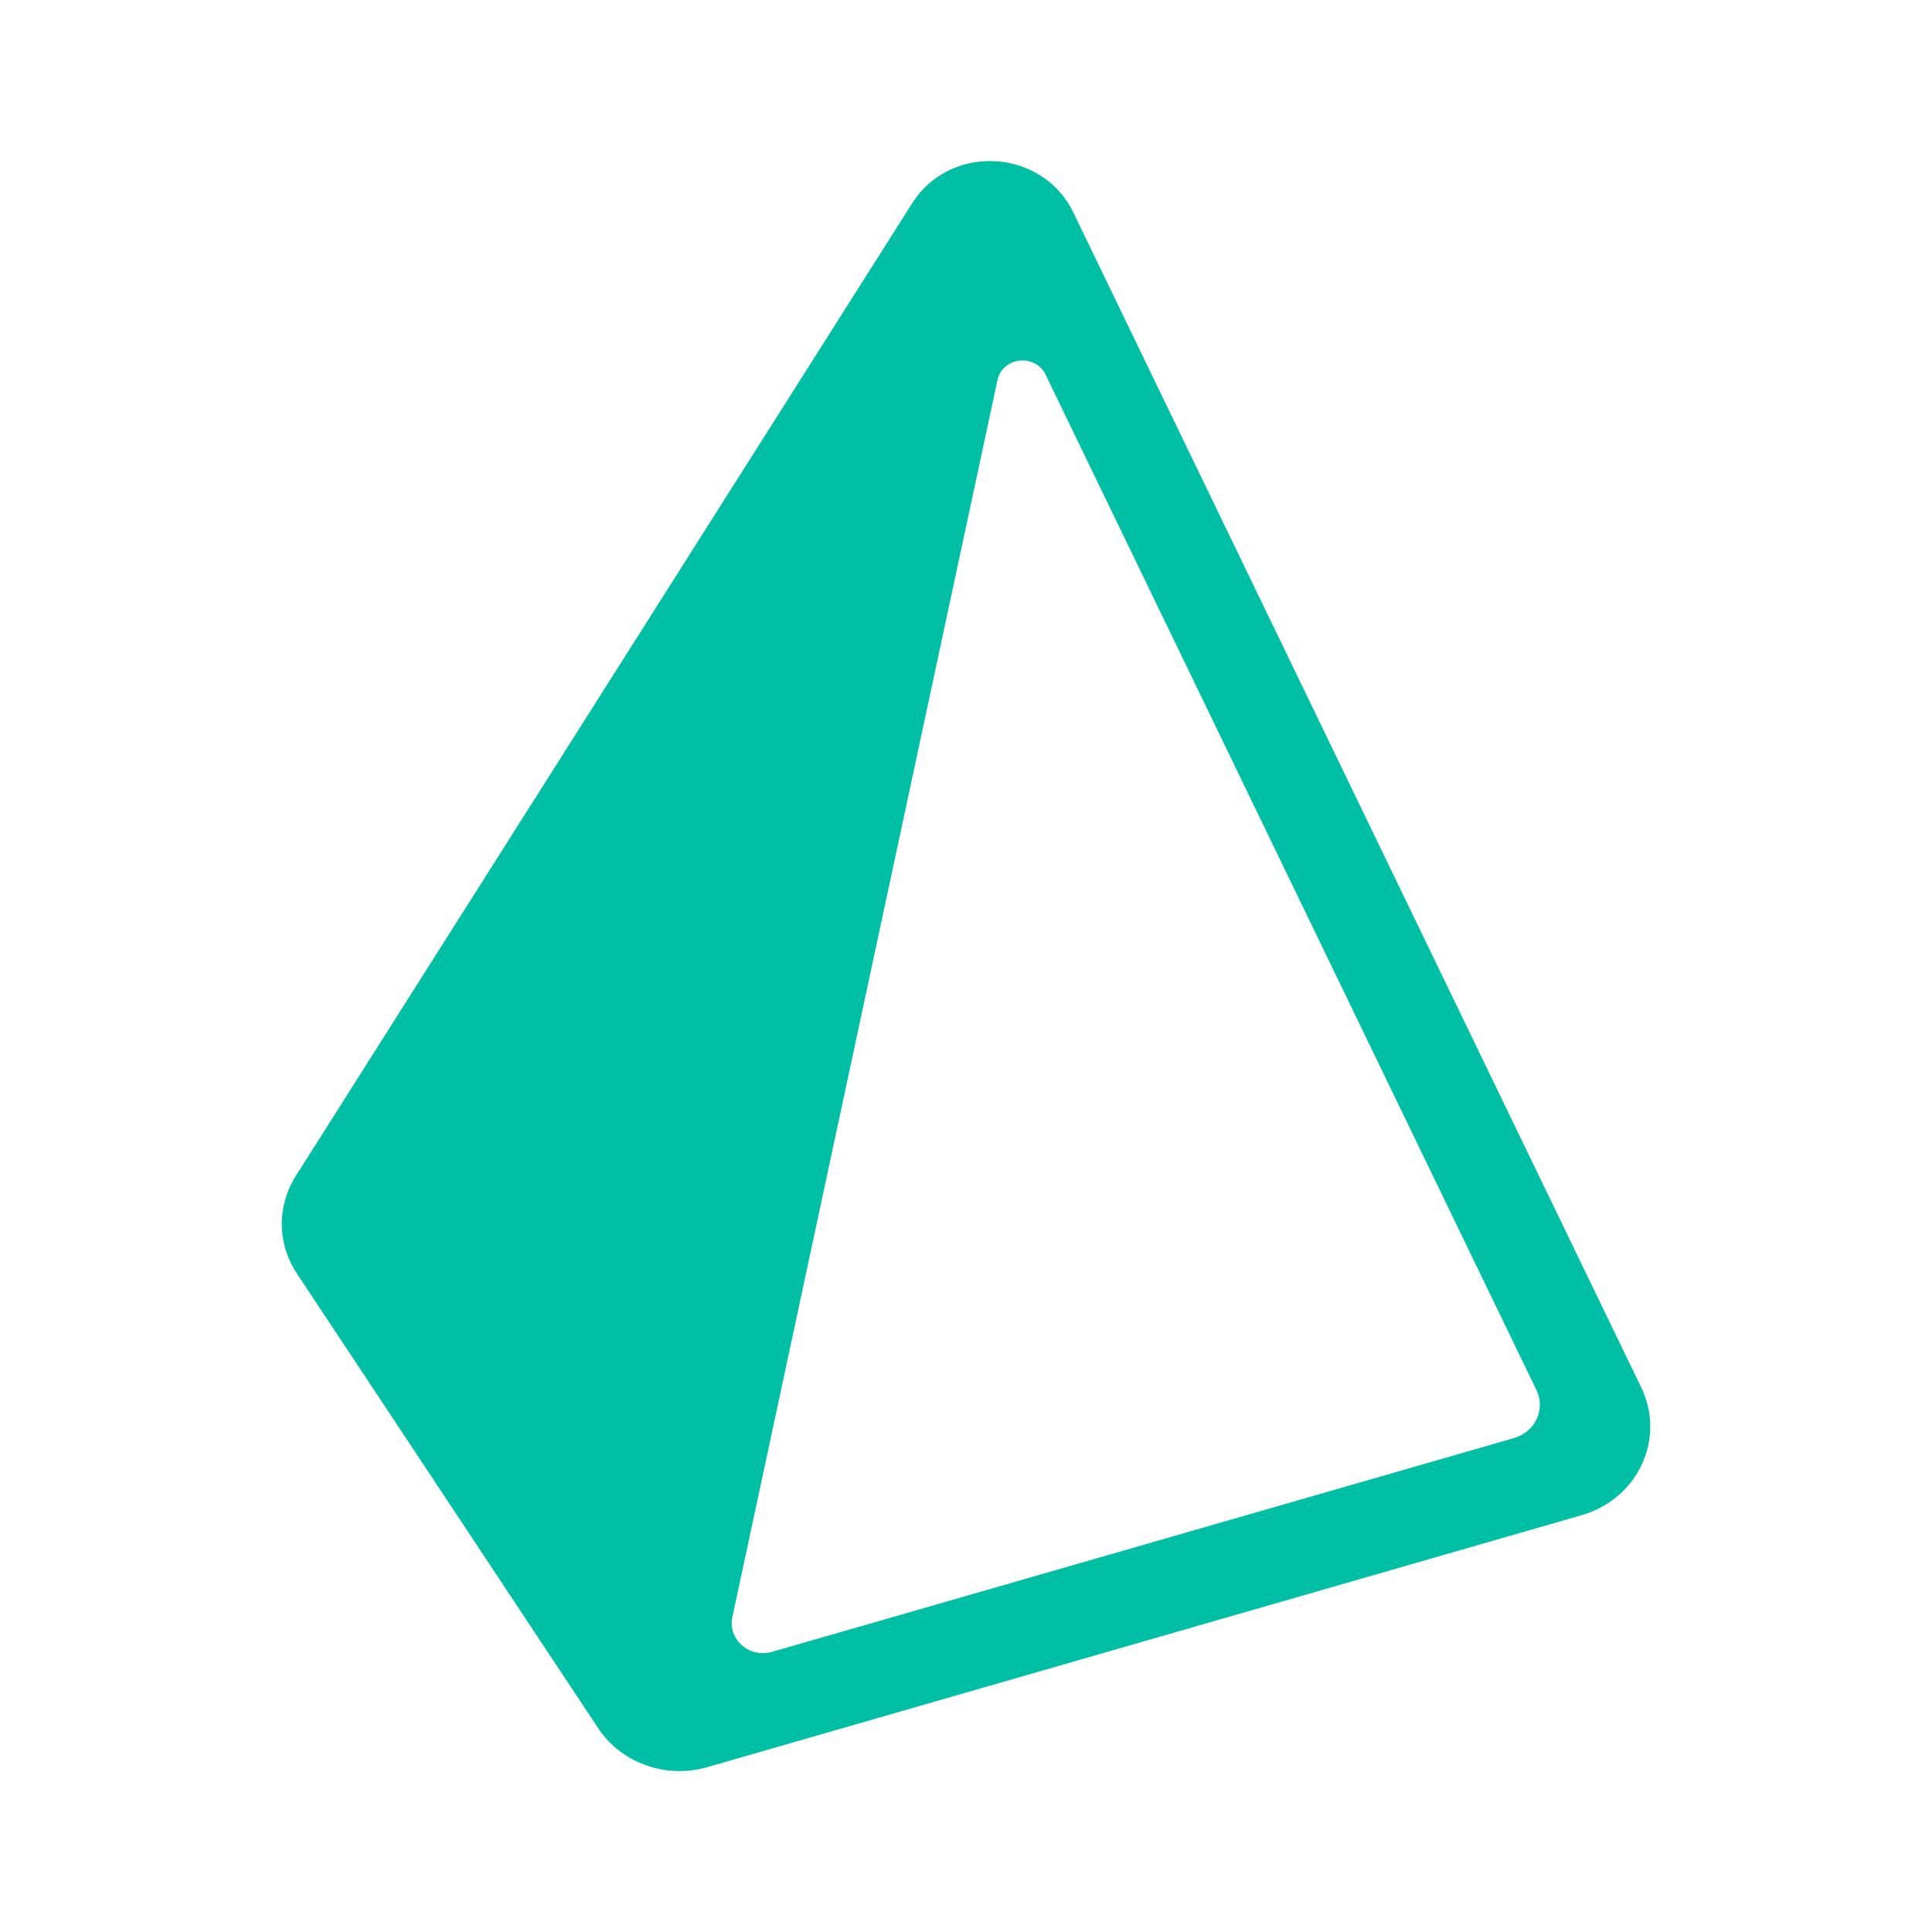
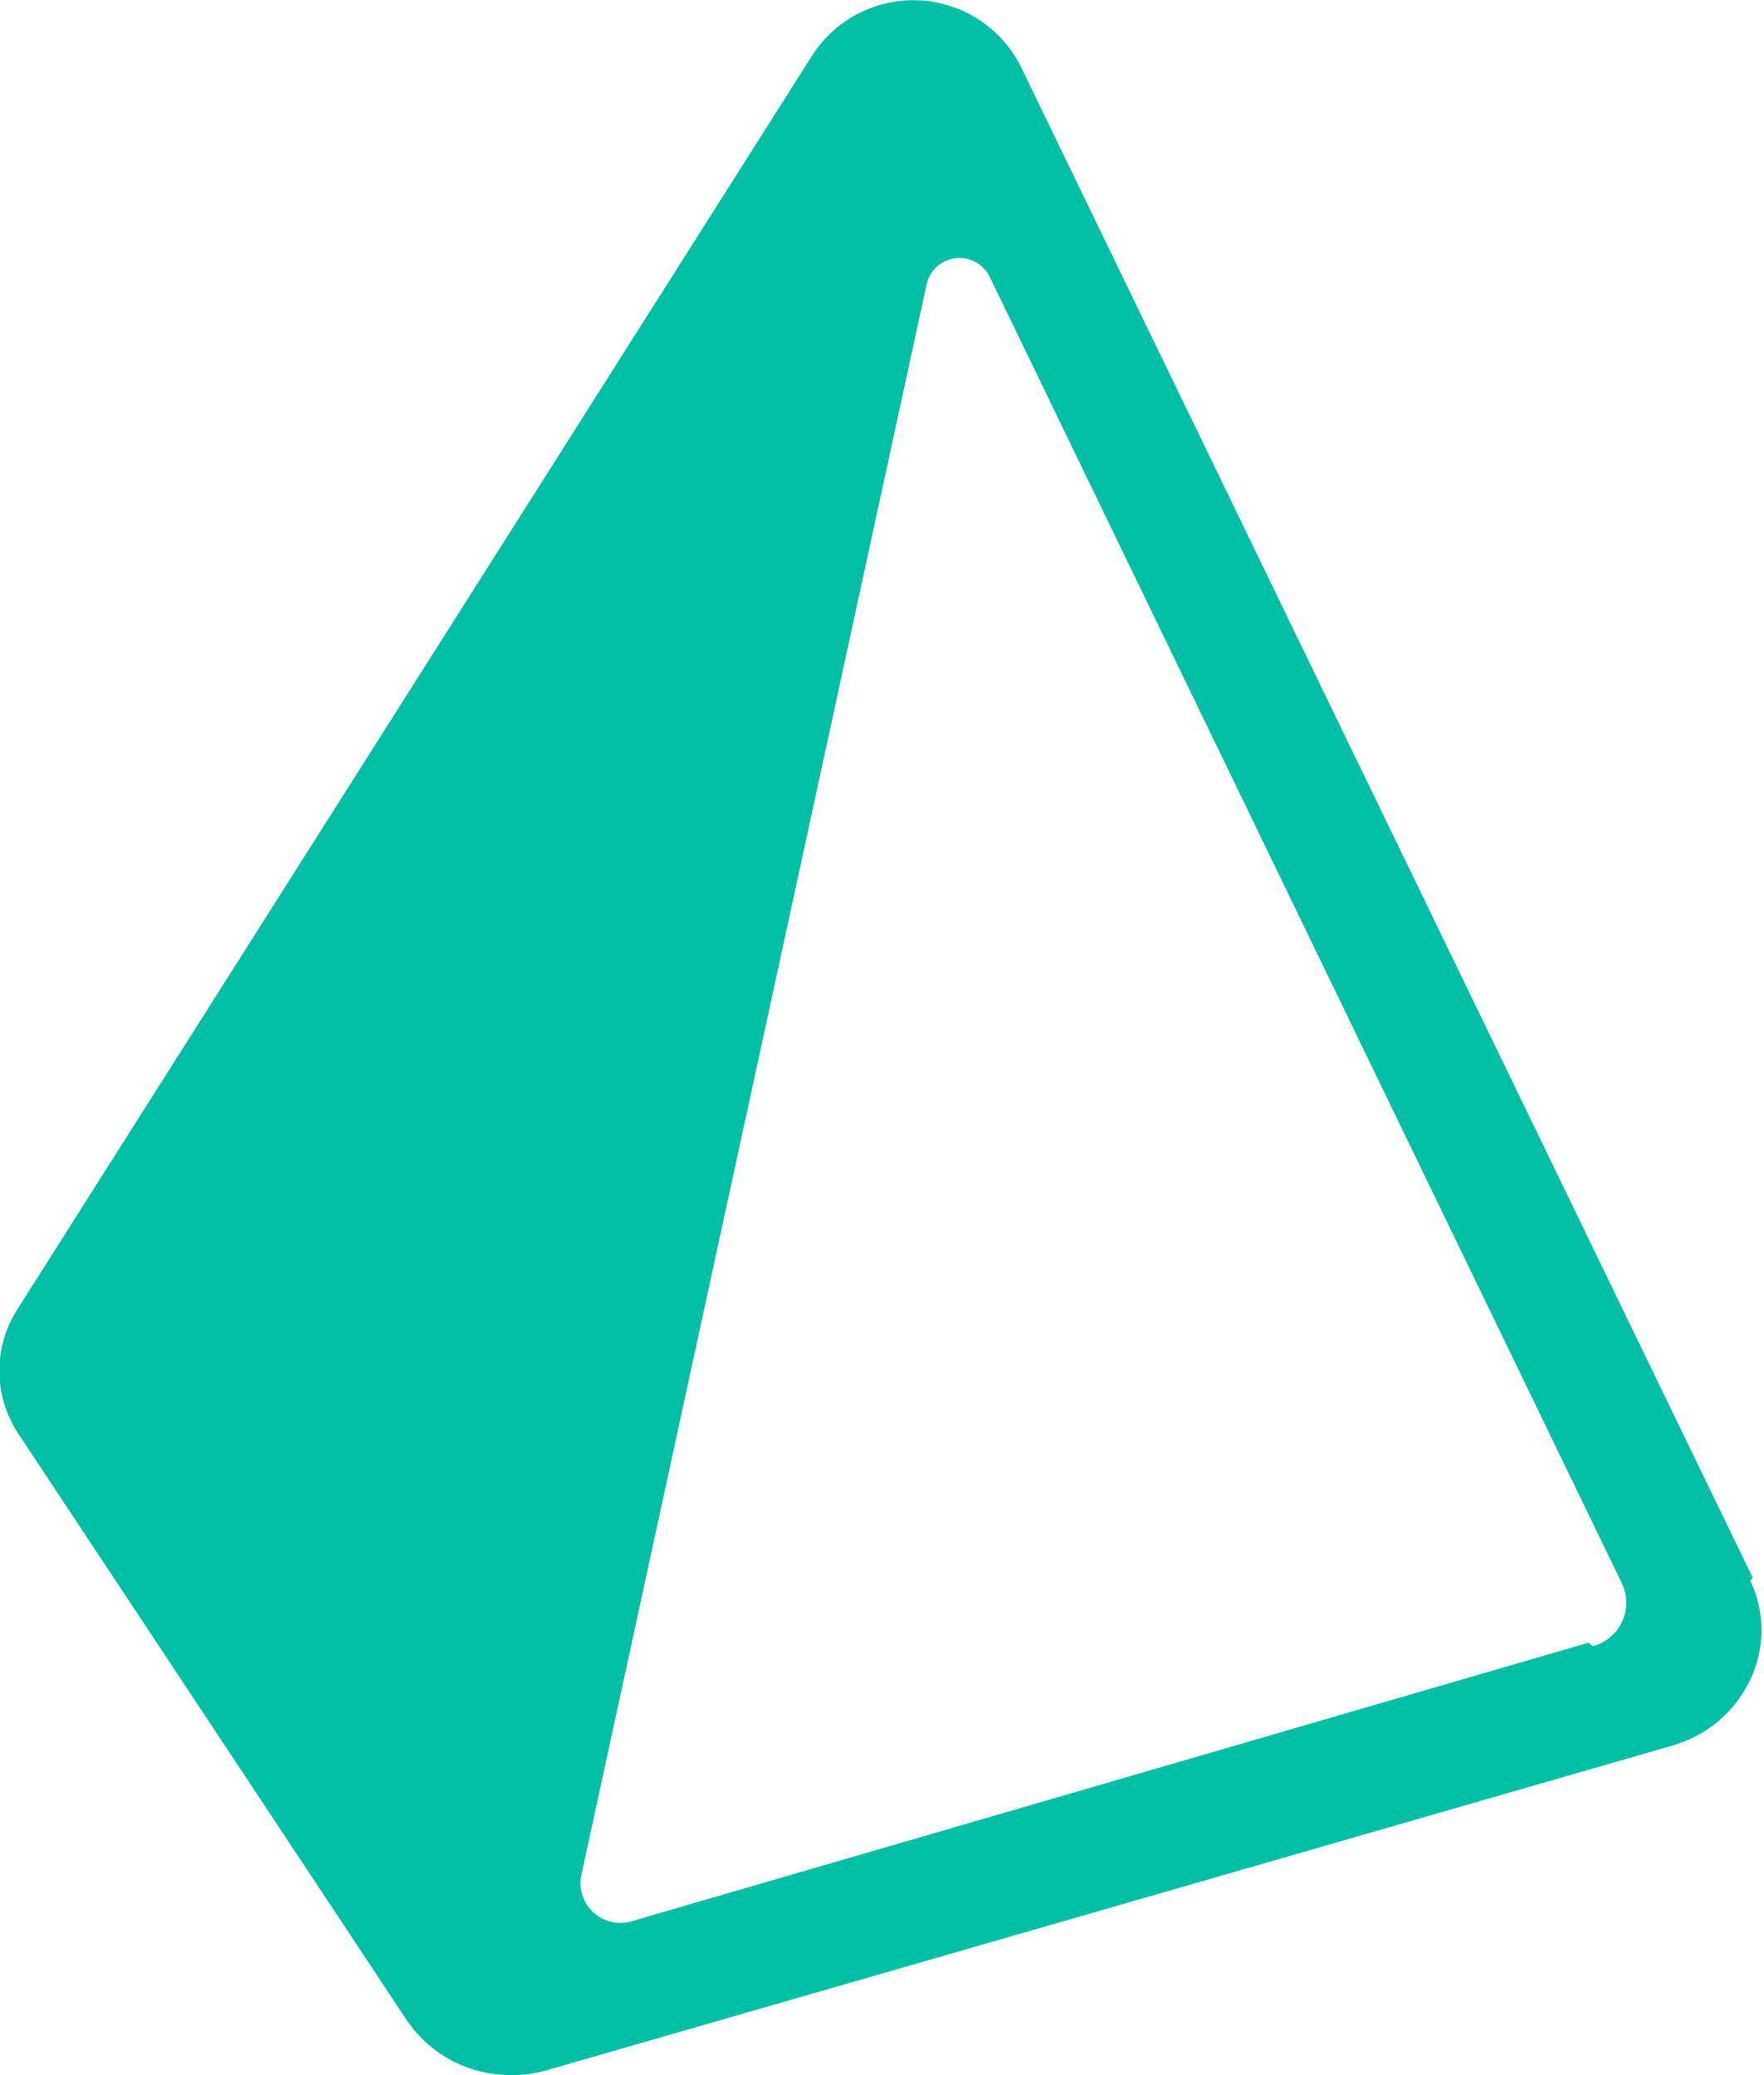
- <svg xmlns="http://www.w3.org/2000/svg" version="1.1" viewBox="0 0 24 24">
-   <g id="prisma" transform="translate(-.5)" style="fill-rule:evenodd;fill:#00bfa5">
-     <path d="m19.308 17.864-9.218 2.656c-.282.081-.552-.156-.492-.433l3.293-15.366c.062-.287.469-.333.598-.067l6.098 12.615c.115.238-.016.519-.278.594zm1.581-.626-7.06-14.607v-0c-.177-.365-.547-.606-.965-.628-.43-.024-.815.177-1.032.521l-7.657 12.083c-.237.377-.233.841.013 1.213l3.743 5.649c.223.337.61.532 1.011.532.114 0 .228-.016.341-.048l10.865-3.131c.333-.096.605-.325.747-.629.142-.304.14-.652-.006-.955z" style="fill:#00bfa5" />
+ <svg xmlns="http://www.w3.org/2000/svg" id="Layer_1" data-name="Layer 1" viewBox="0 0 20.4 24">
+   <defs>
+     <style>.cls-1{fill:#00bfa5;fill-rule:evenodd;}</style>
+   </defs>
+   <g id="prisma">
+     <path class="cls-1" d="M20.51,19,9.45,22.22a.46.46,0,0,1-.59-.52l4-18.43a.39.39,0,0,1,.72-.08l7.32,15.13a.52.52,0,0,1-.34.72Zm1.9-.75L13.94.76h0a1.39,1.39,0,0,0-2.4-.13L2.35,15.13a1.32,1.32,0,0,0,0,1.45l4.49,6.78A1.44,1.44,0,0,0,8.07,24a1.4,1.4,0,0,0,.41-.06l13-3.75a1.43,1.43,0,0,0,.9-.76,1.33,1.33,0,0,0,0-1.15Z" transform="translate(-2.14)" />
  </g>
</svg>
